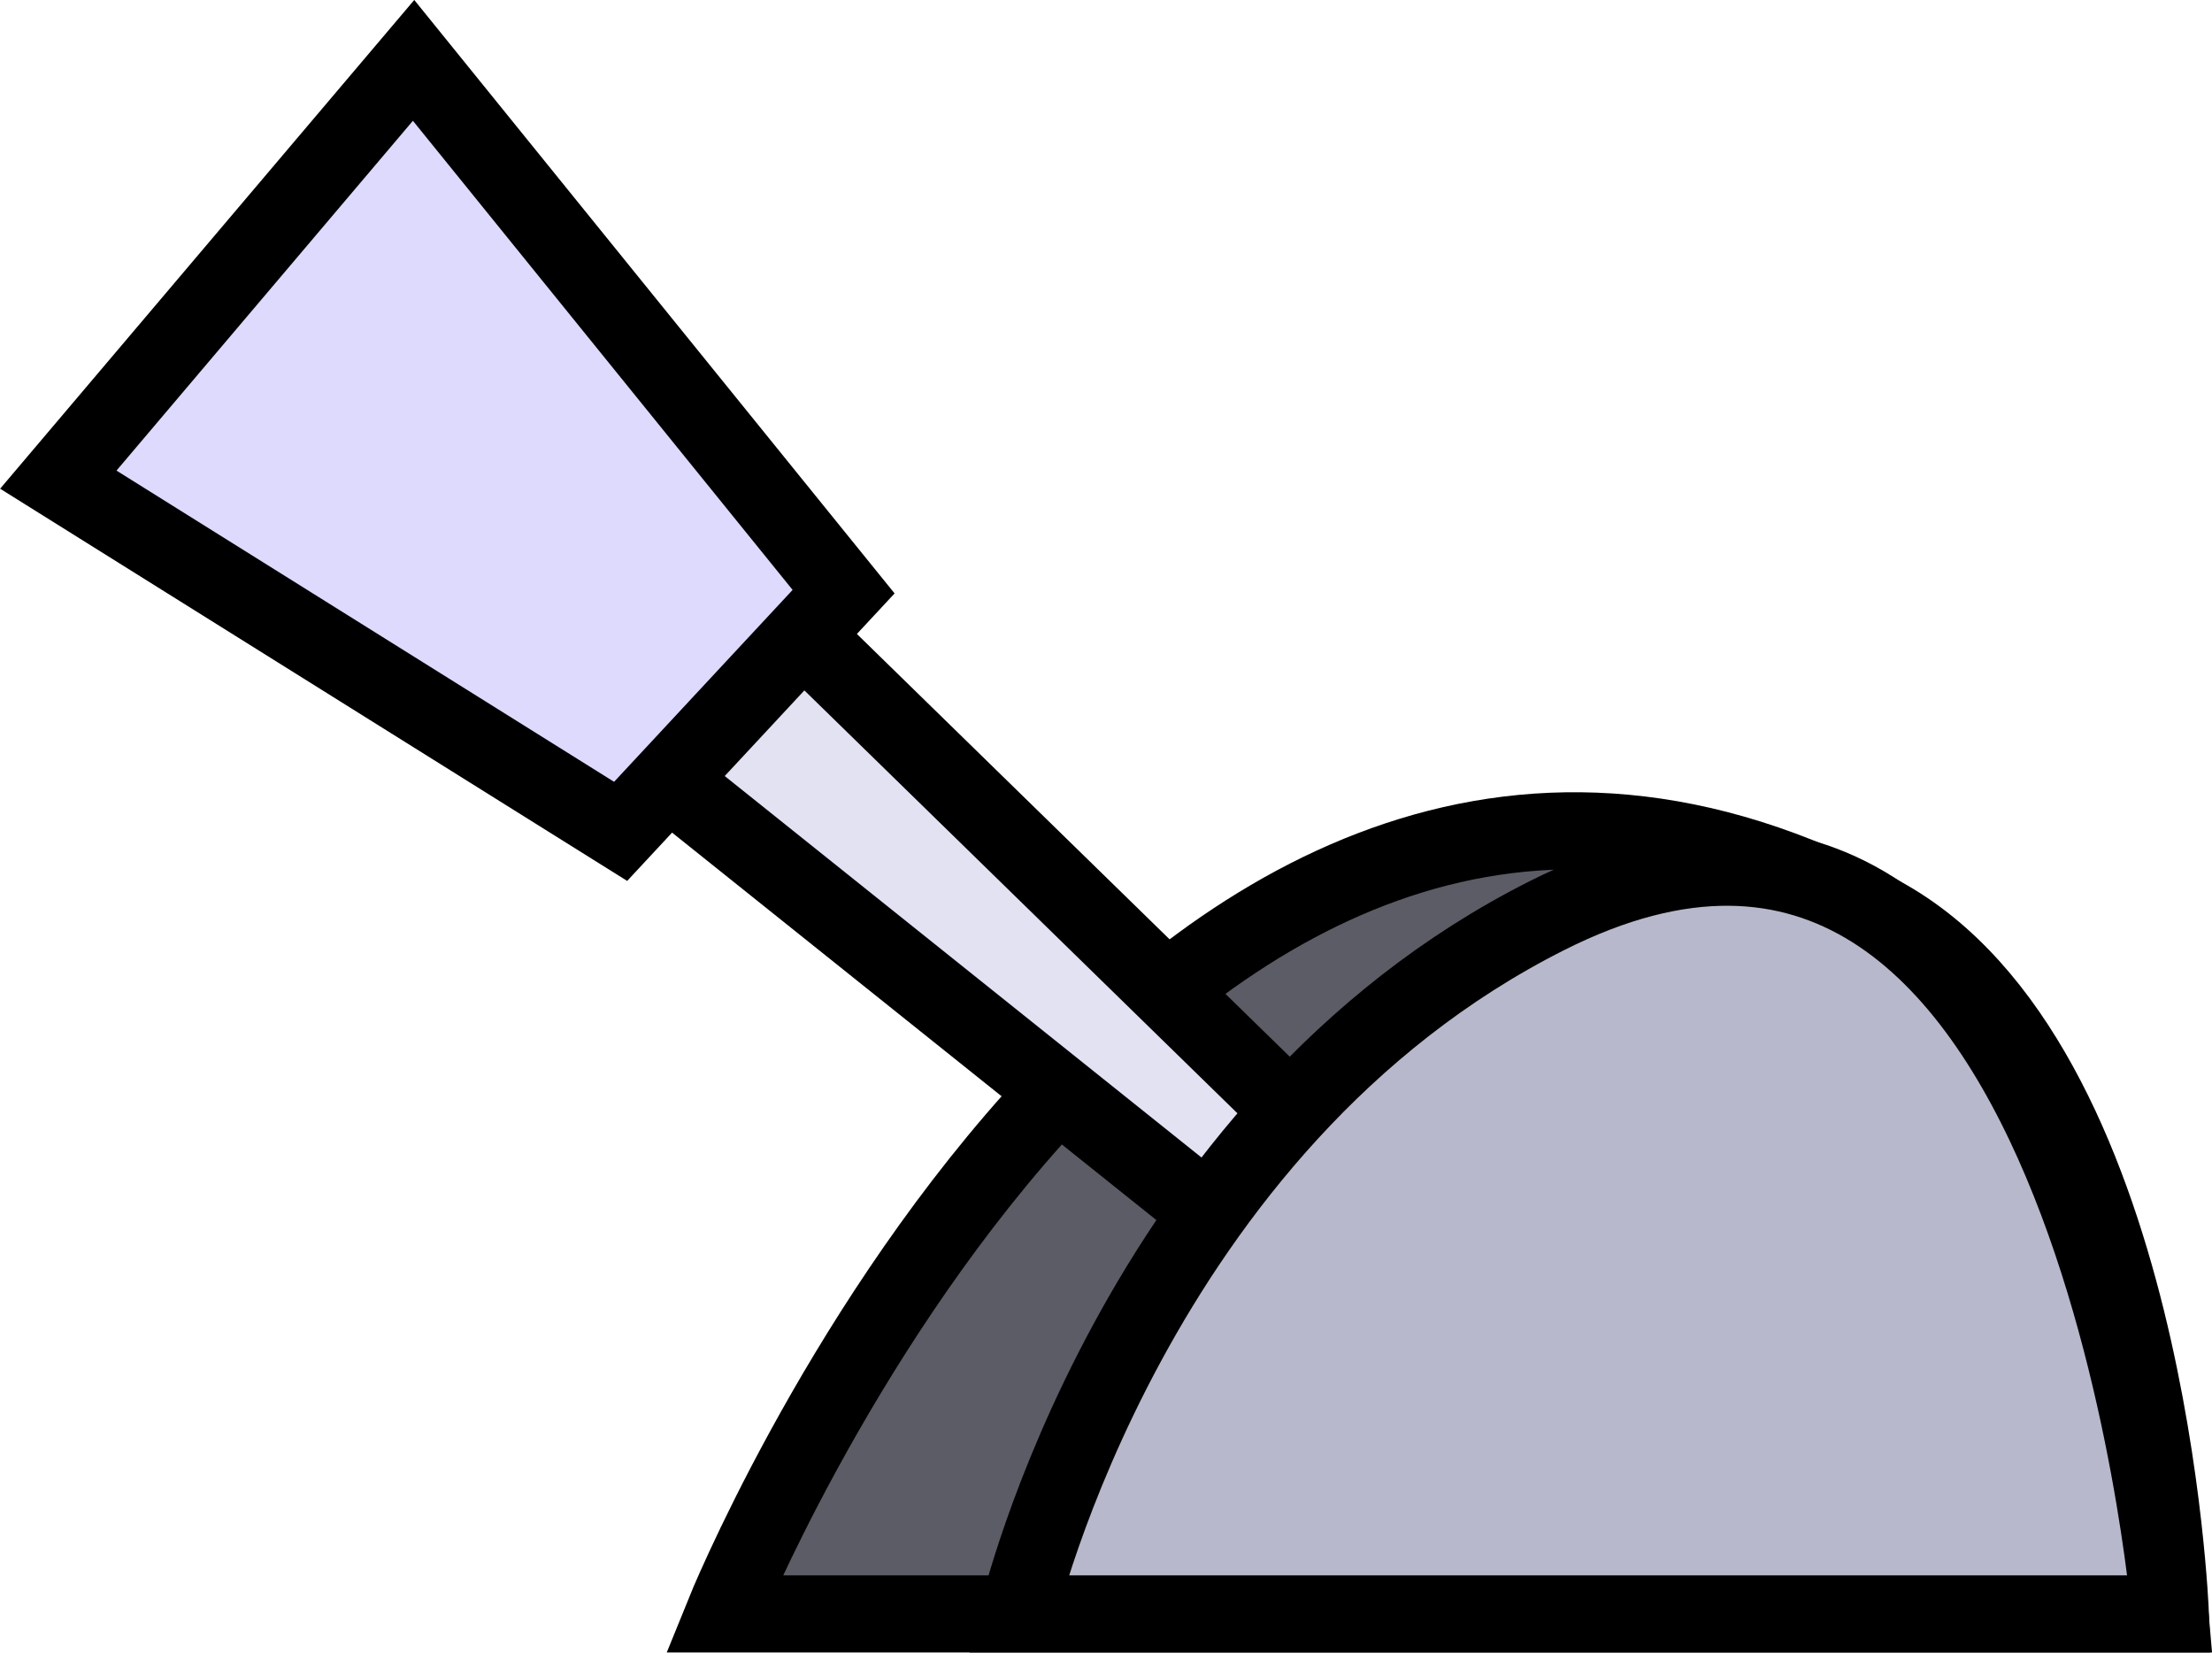
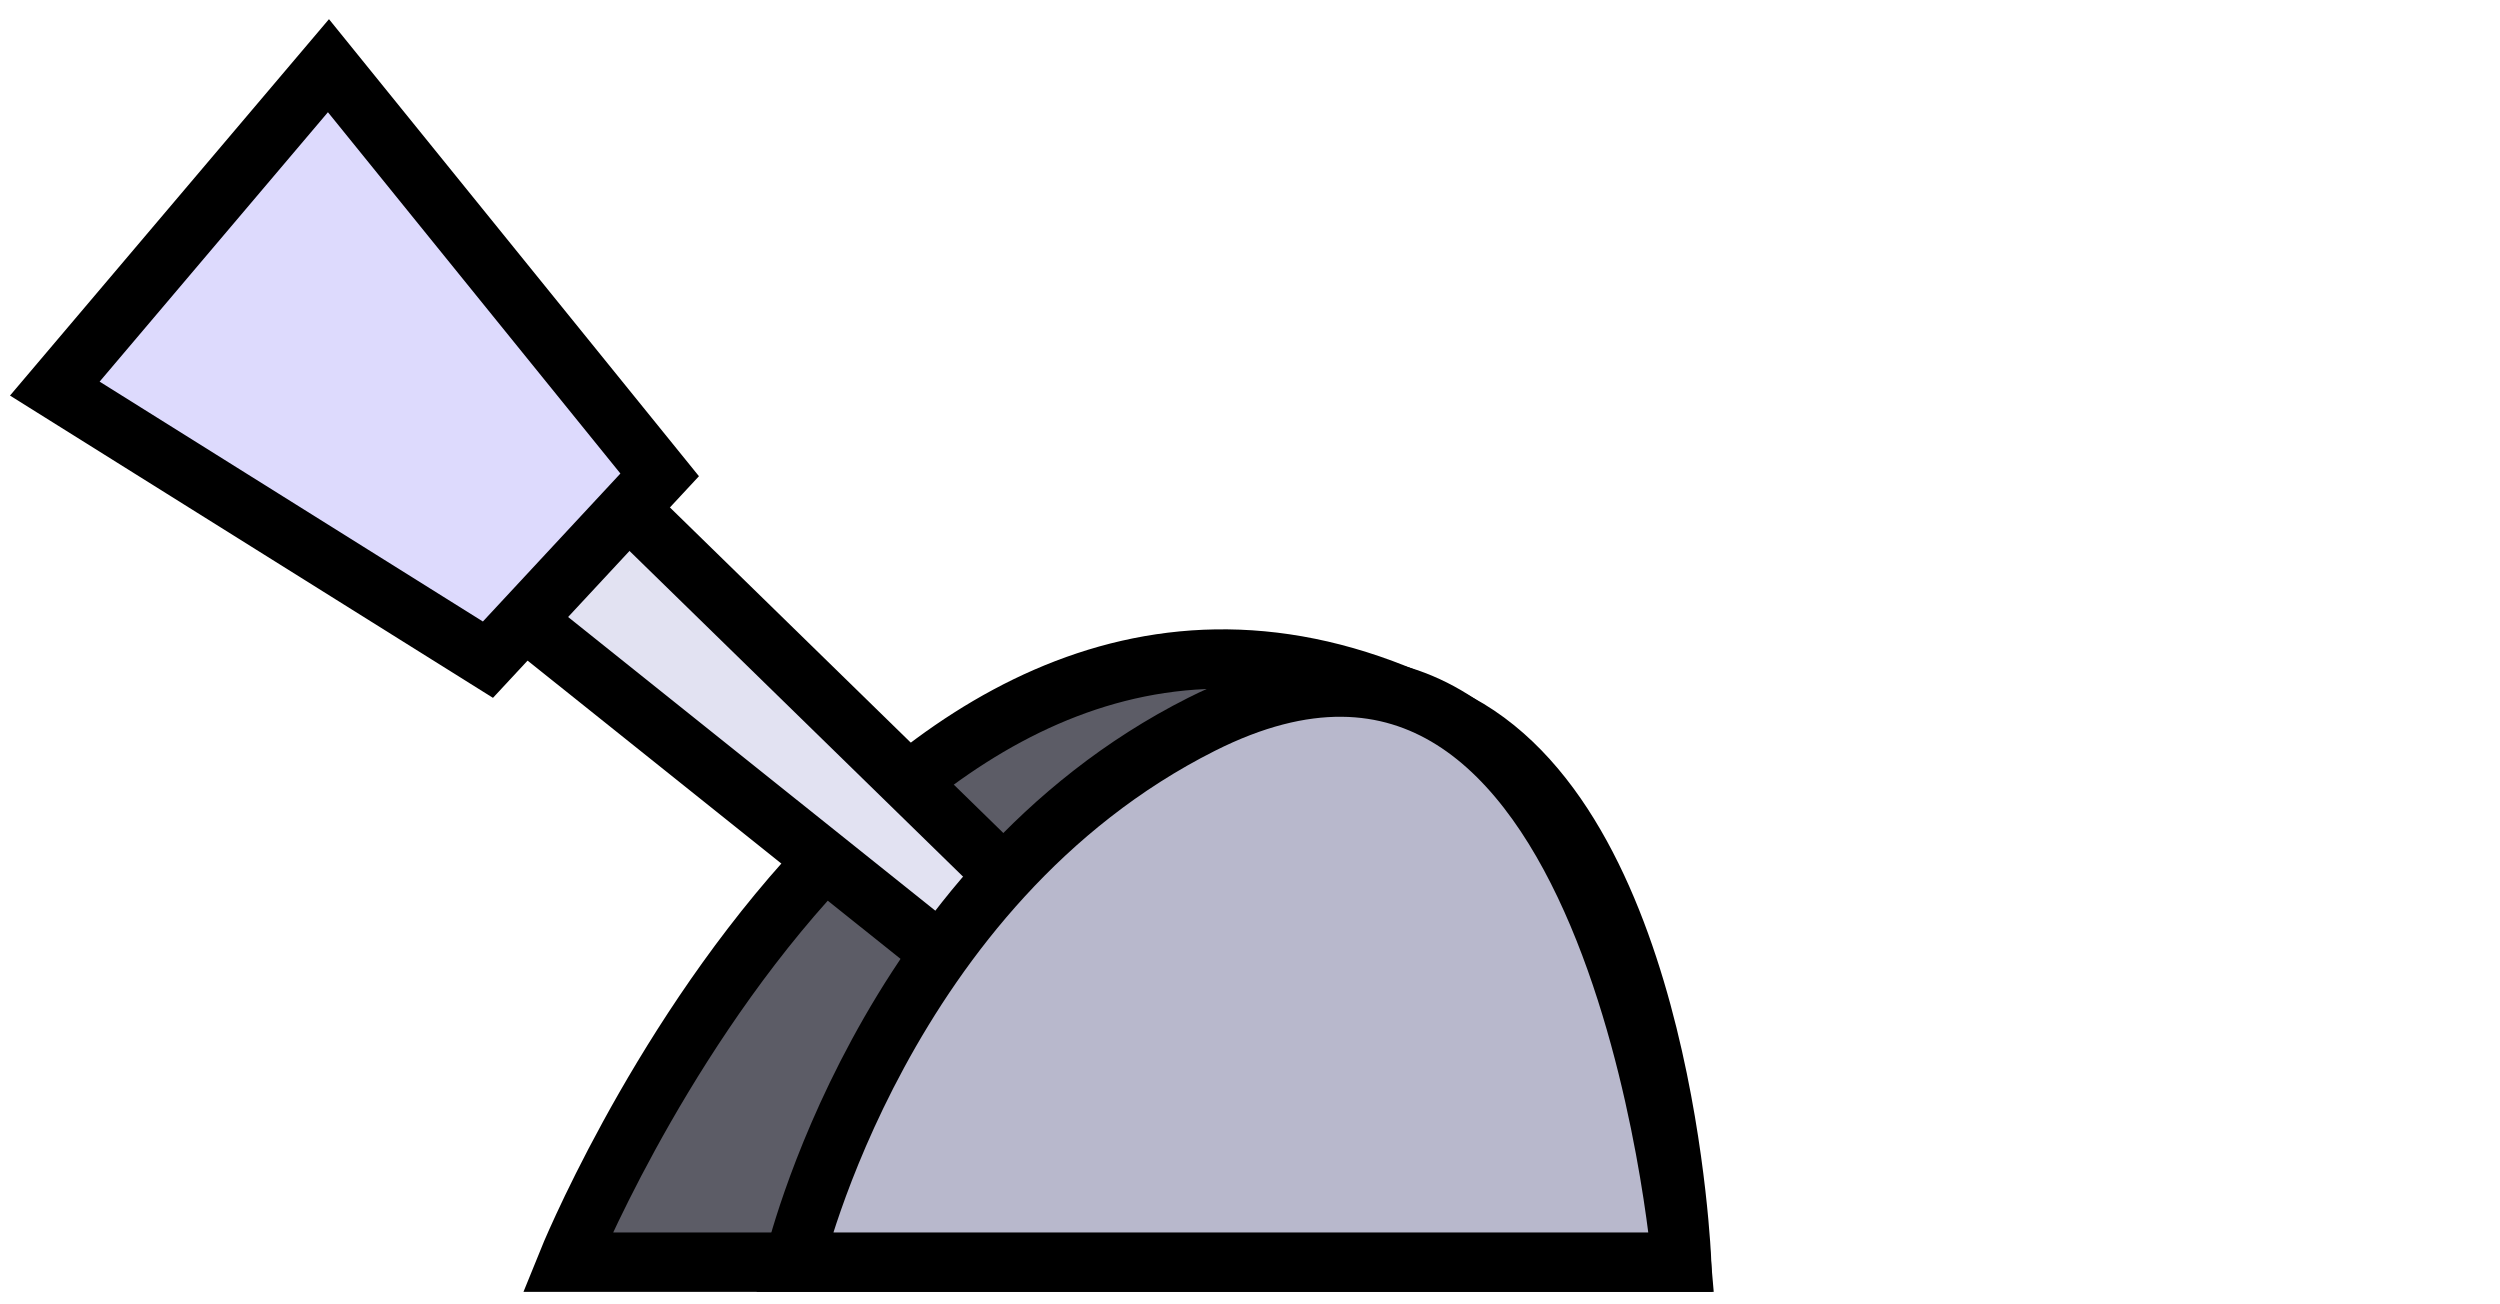
- <svg xmlns="http://www.w3.org/2000/svg" id="Livello_2" viewBox="0 0 86.11 64.32">
+ <svg xmlns="http://www.w3.org/2000/svg" id="Livello_2" viewBox="0 0 126.35 65.9">
  <defs>
-     <style>.cls-1{fill:#5c5c66;}.cls-1,.cls-2,.cls-3,.cls-4{stroke:#000;stroke-miterlimit:10;stroke-width:3px;}.cls-2{fill:#dddafd;}.cls-3{fill:#e2e2f2;}.cls-4{fill:#b8b8cc;}</style>
+     <style>.cls-1{fill:#5c5c66;}.cls-1,.cls-2,.cls-3,.cls-4{stroke:#000;stroke-miterlimit:10;stroke-width:3px;}.cls-2{fill:#dddafd;}.cls-5{fill:none;}.cls-3{fill:#e2e2f2;}.cls-4{fill:#b8b8cc;}</style>
  </defs>
  <g id="levers">
    <g>
-       <path class="cls-1" d="M84.48,62.82H28.18s17.12-42.36,45.05-27.21c10.44,5.66,11.26,27.21,11.26,27.21Z" />
+       <rect class="cls-5" width="126.35" height="65.9" />
      <g>
-         <polygon class="cls-3" points="57.94 55.91 12.74 19.75 19.13 12.88 60.34 53.12 57.94 55.91" />
-         <polygon class="cls-2" points="2.27 18.67 16.1 2.35 32.84 23.03 24.16 32.36 2.27 18.67" />
+         <path class="cls-1" d="M84.98,63.79H28.68s17.12-42.36,45.05-27.21c10.44,5.66,11.26,27.21,11.26,27.21Z" />
+         <g>
+           <polygon class="cls-3" points="58.44 56.88 13.24 20.73 19.63 13.85 60.84 54.09 58.44 56.88" />
+           <polygon class="cls-2" points="2.77 19.64 16.6 3.32 33.34 24 24.66 33.34 2.77 19.64" />
+         </g>
+         <path class="cls-4" d="M40.13,63.79h44.85s-3.18-37.81-24.26-27.18c-16.14,8.13-20.59,27.18-20.59,27.18Z" />
      </g>
-       <path class="cls-4" d="M39.63,62.82h44.85s-3.18-37.81-24.26-27.18c-16.14,8.13-20.59,27.18-20.59,27.18Z" />
    </g>
  </g>
</svg>
